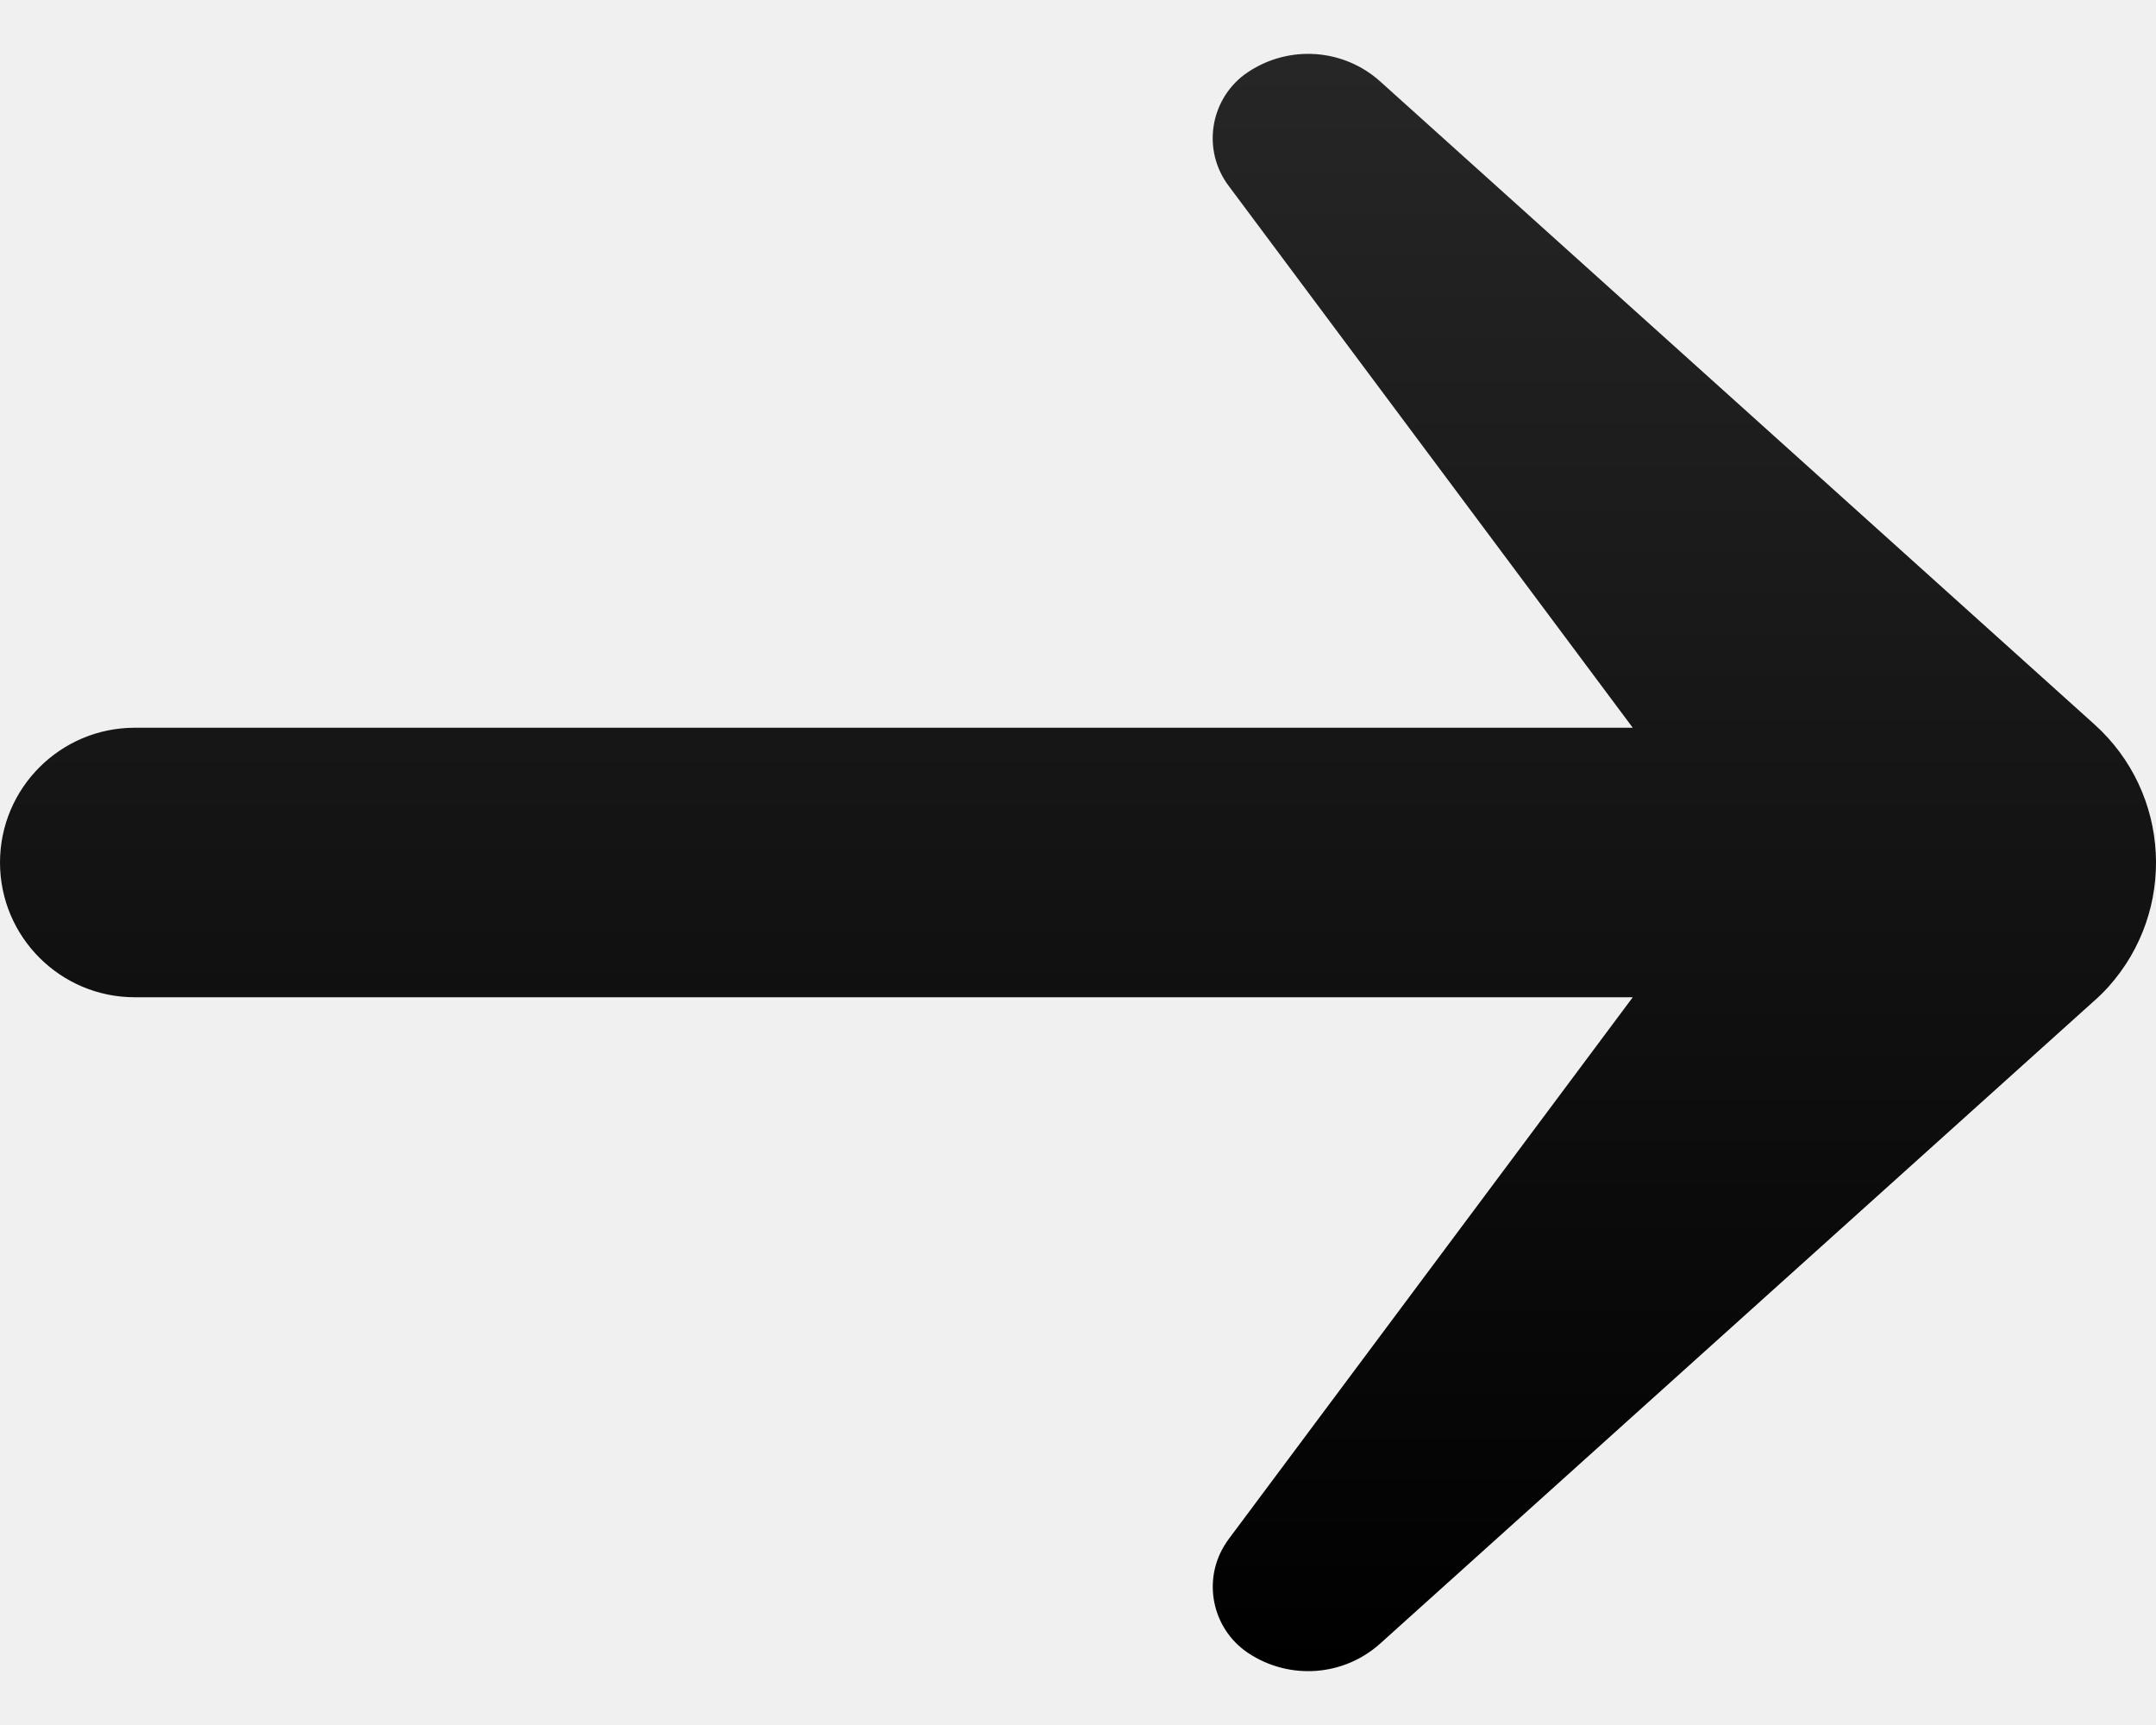
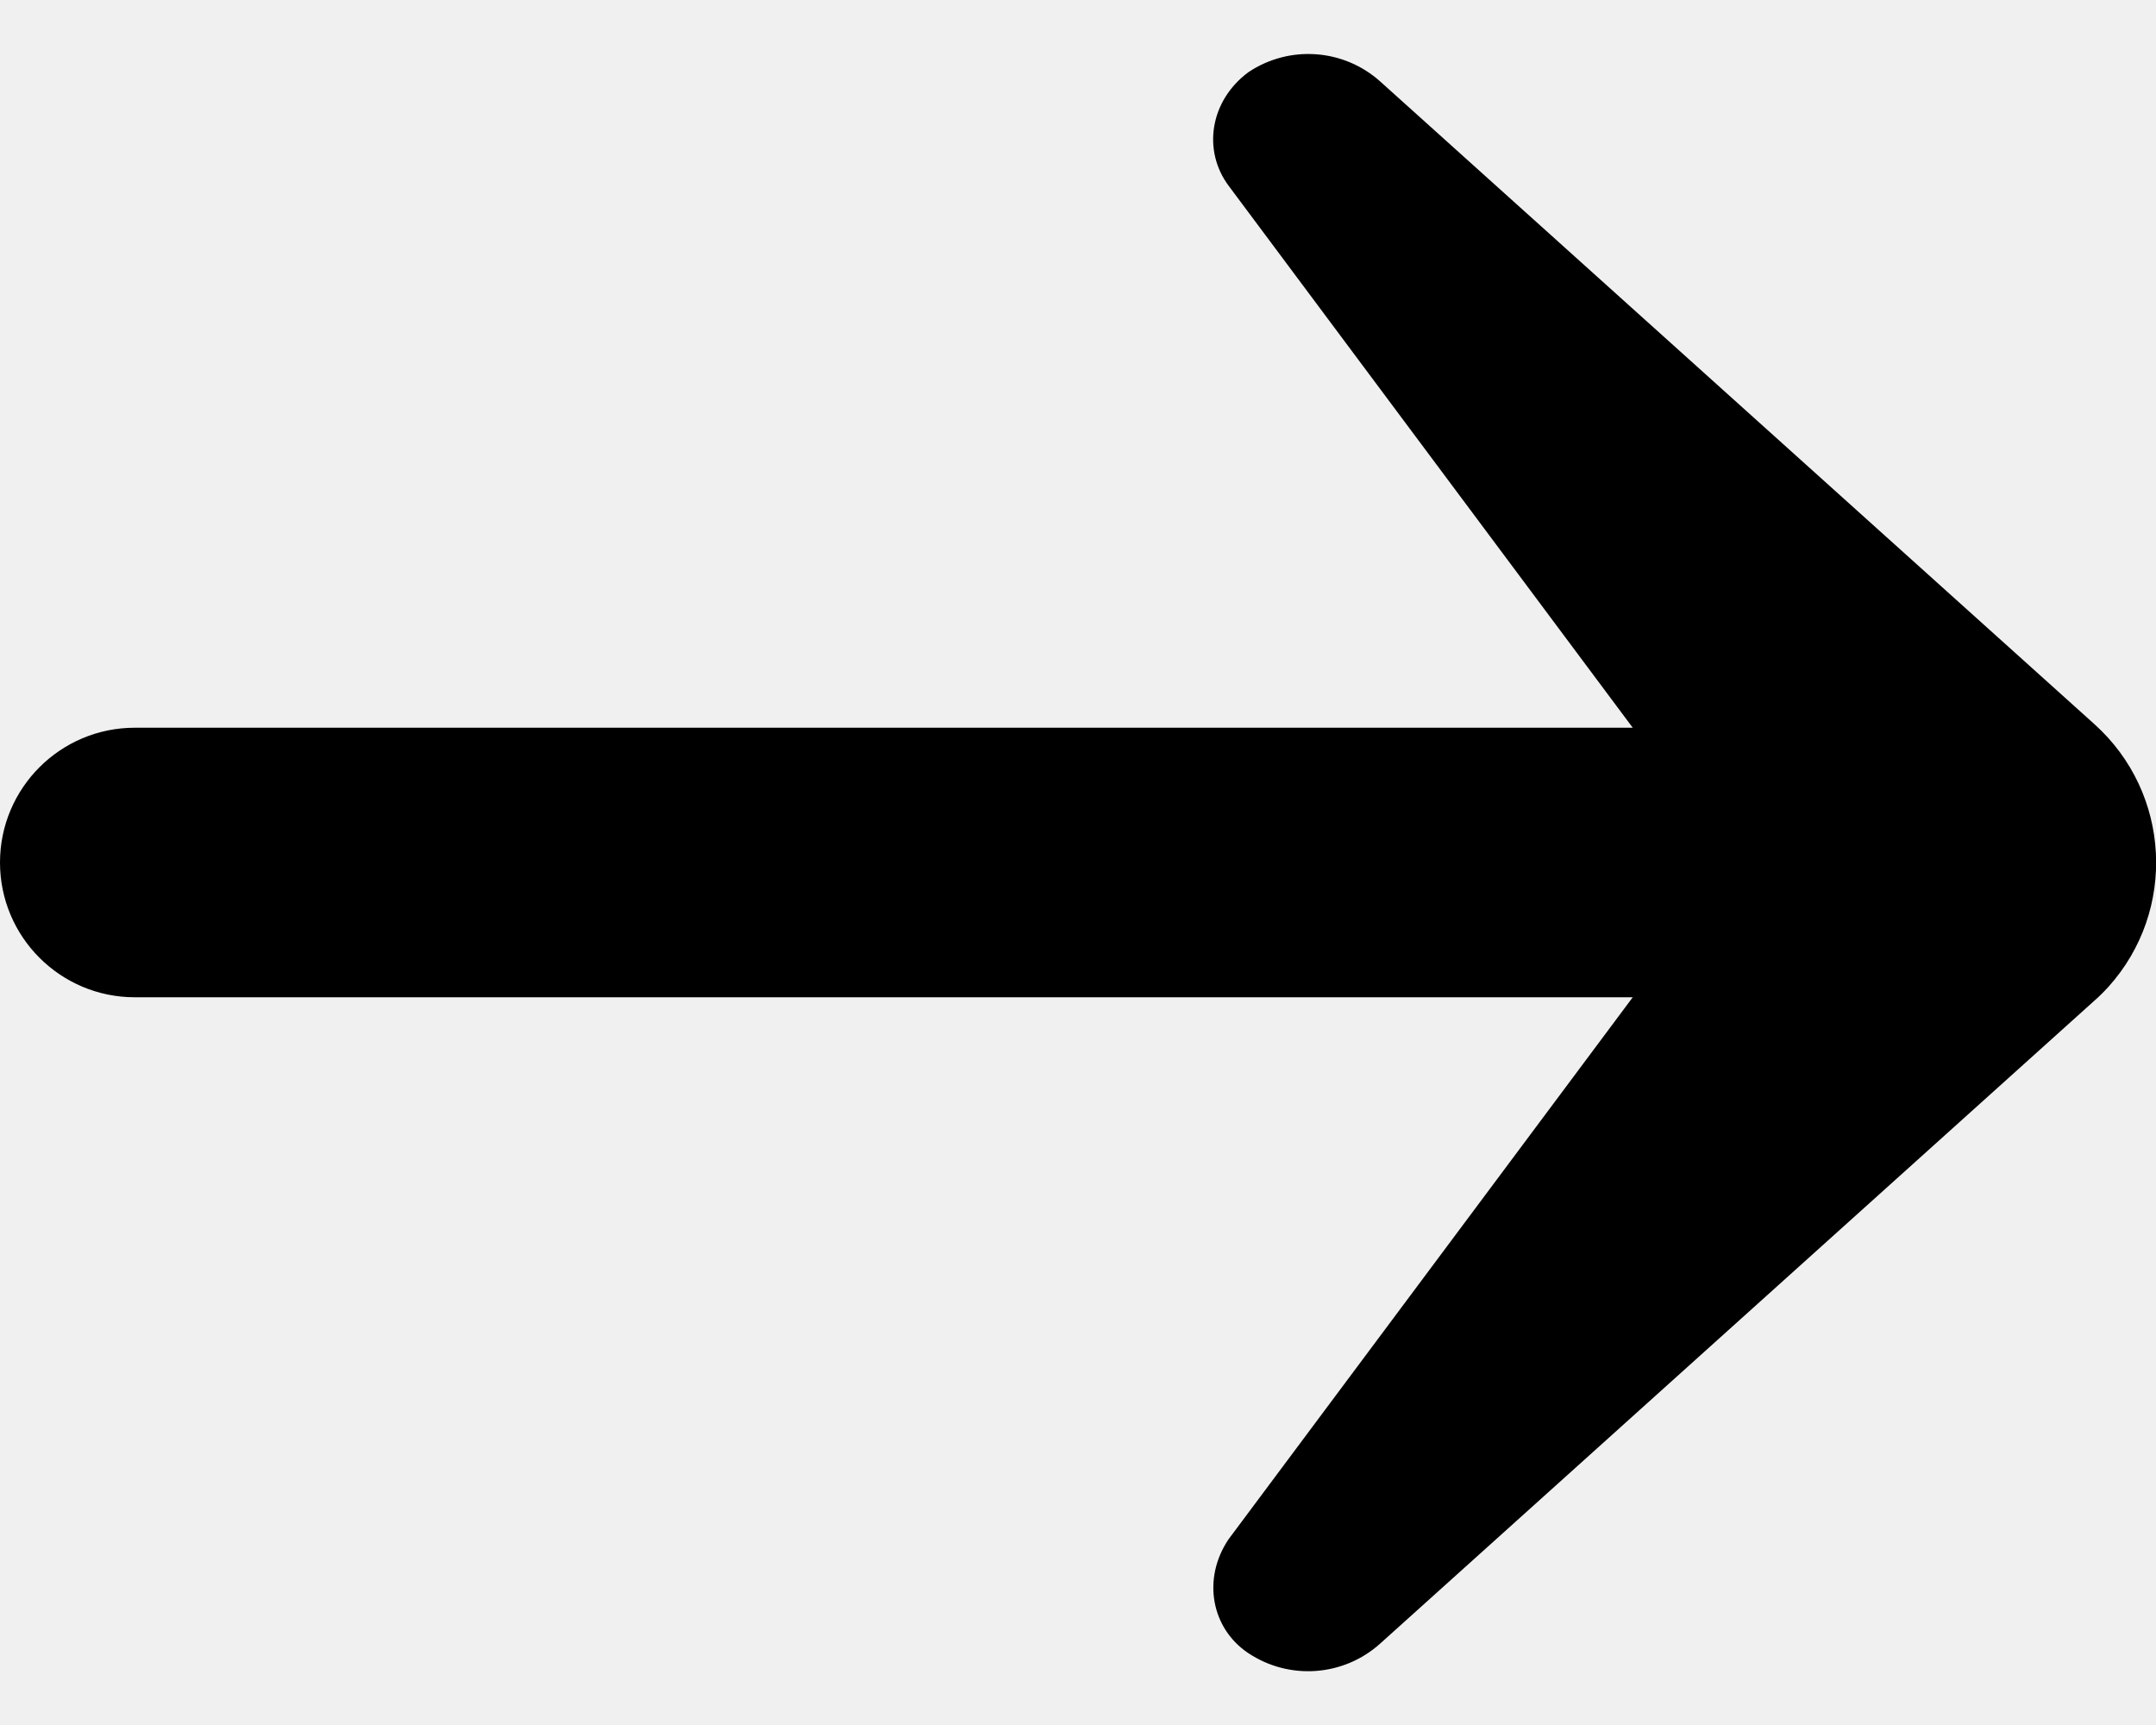
- <svg xmlns="http://www.w3.org/2000/svg" xmlns:xlink="http://www.w3.org/1999/xlink" viewBox="0 0 10 8" version="1.1">
-   <defs>
-     <linearGradient x1="50%" y1="0%" x2="50%" y2="100%" id="linearGradient-1">
-       <stop stop-color="currentColor" stop-opacity="0.85" offset="0%" />
-       <stop stop-color="currentColor" offset="100%" />
-     </linearGradient>
-     <path d="M2.427,4.375 L9.375,4.375 C9.72,4.375 10,4.655 10,5 C10,5.345 9.72,5.625 9.375,5.625 L2.427,5.625 L4.302,8.139 C4.306,8.144 4.309,8.149 4.313,8.155 C4.426,8.324 4.38,8.553 4.211,8.666 C4.02,8.793 3.768,8.775 3.598,8.622 L0.286,5.641 C0.263,5.621 0.242,5.6 0.221,5.577 C-0.097,5.223 -0.069,4.678 0.286,4.359 L3.598,1.378 C3.768,1.225 4.02,1.207 4.211,1.334 C4.216,1.338 4.221,1.341 4.227,1.345 C4.39,1.467 4.424,1.698 4.302,1.861 L2.427,4.375 Z" id="path-2" />
-   </defs>
-   <g id="Artboard" stroke="none" stroke-width="1" fill="none" fill-rule="evenodd">
-     <g id="Icon/System/Link_system" transform="translate(5, 4) scale(-1, 1) translate(-5, -4) translate(0, -1)">
-       <g id="Group" transform="translate(5, 5) scale(-1, 1) translate(-5, -5) ">
-         <rect id="Rectangle" x="0" y="0" width="10" height="10" />
-         <g id="Combined-Shape" transform="translate(5, 5) scale(-1, 1) translate(-5, -5) ">
-           <use fill="#FFFFFF" xlink:href="#path-2" />
-           <use fill="url(#linearGradient-1)" xlink:href="#path-2" />
-         </g>
-       </g>
-     </g>
+ <svg xmlns="http://www.w3.org/2000/svg" viewBox="0 0 10 8">
+   <g transform="matrix(-1 0 0 1 10 -1)" fill-rule="evenodd">
+     <path fill="currentColor" d="M2.427 4.375h6.948c.345 0 .625.28.625.625s-.28.625-.625.625H2.427l1.875 2.514c.124.185.078.414-.091.527a.5.5 0 0 1-.613-.044L.286 5.641C.263 5.621.242 5.6.221 5.577c-.319-.354-.29-.899.064-1.218l3.312-2.98a.5.5 0 0 1 .613-.044c.179.133.213.364.091.527L2.427 4.375z" />
  </g>
</svg>
